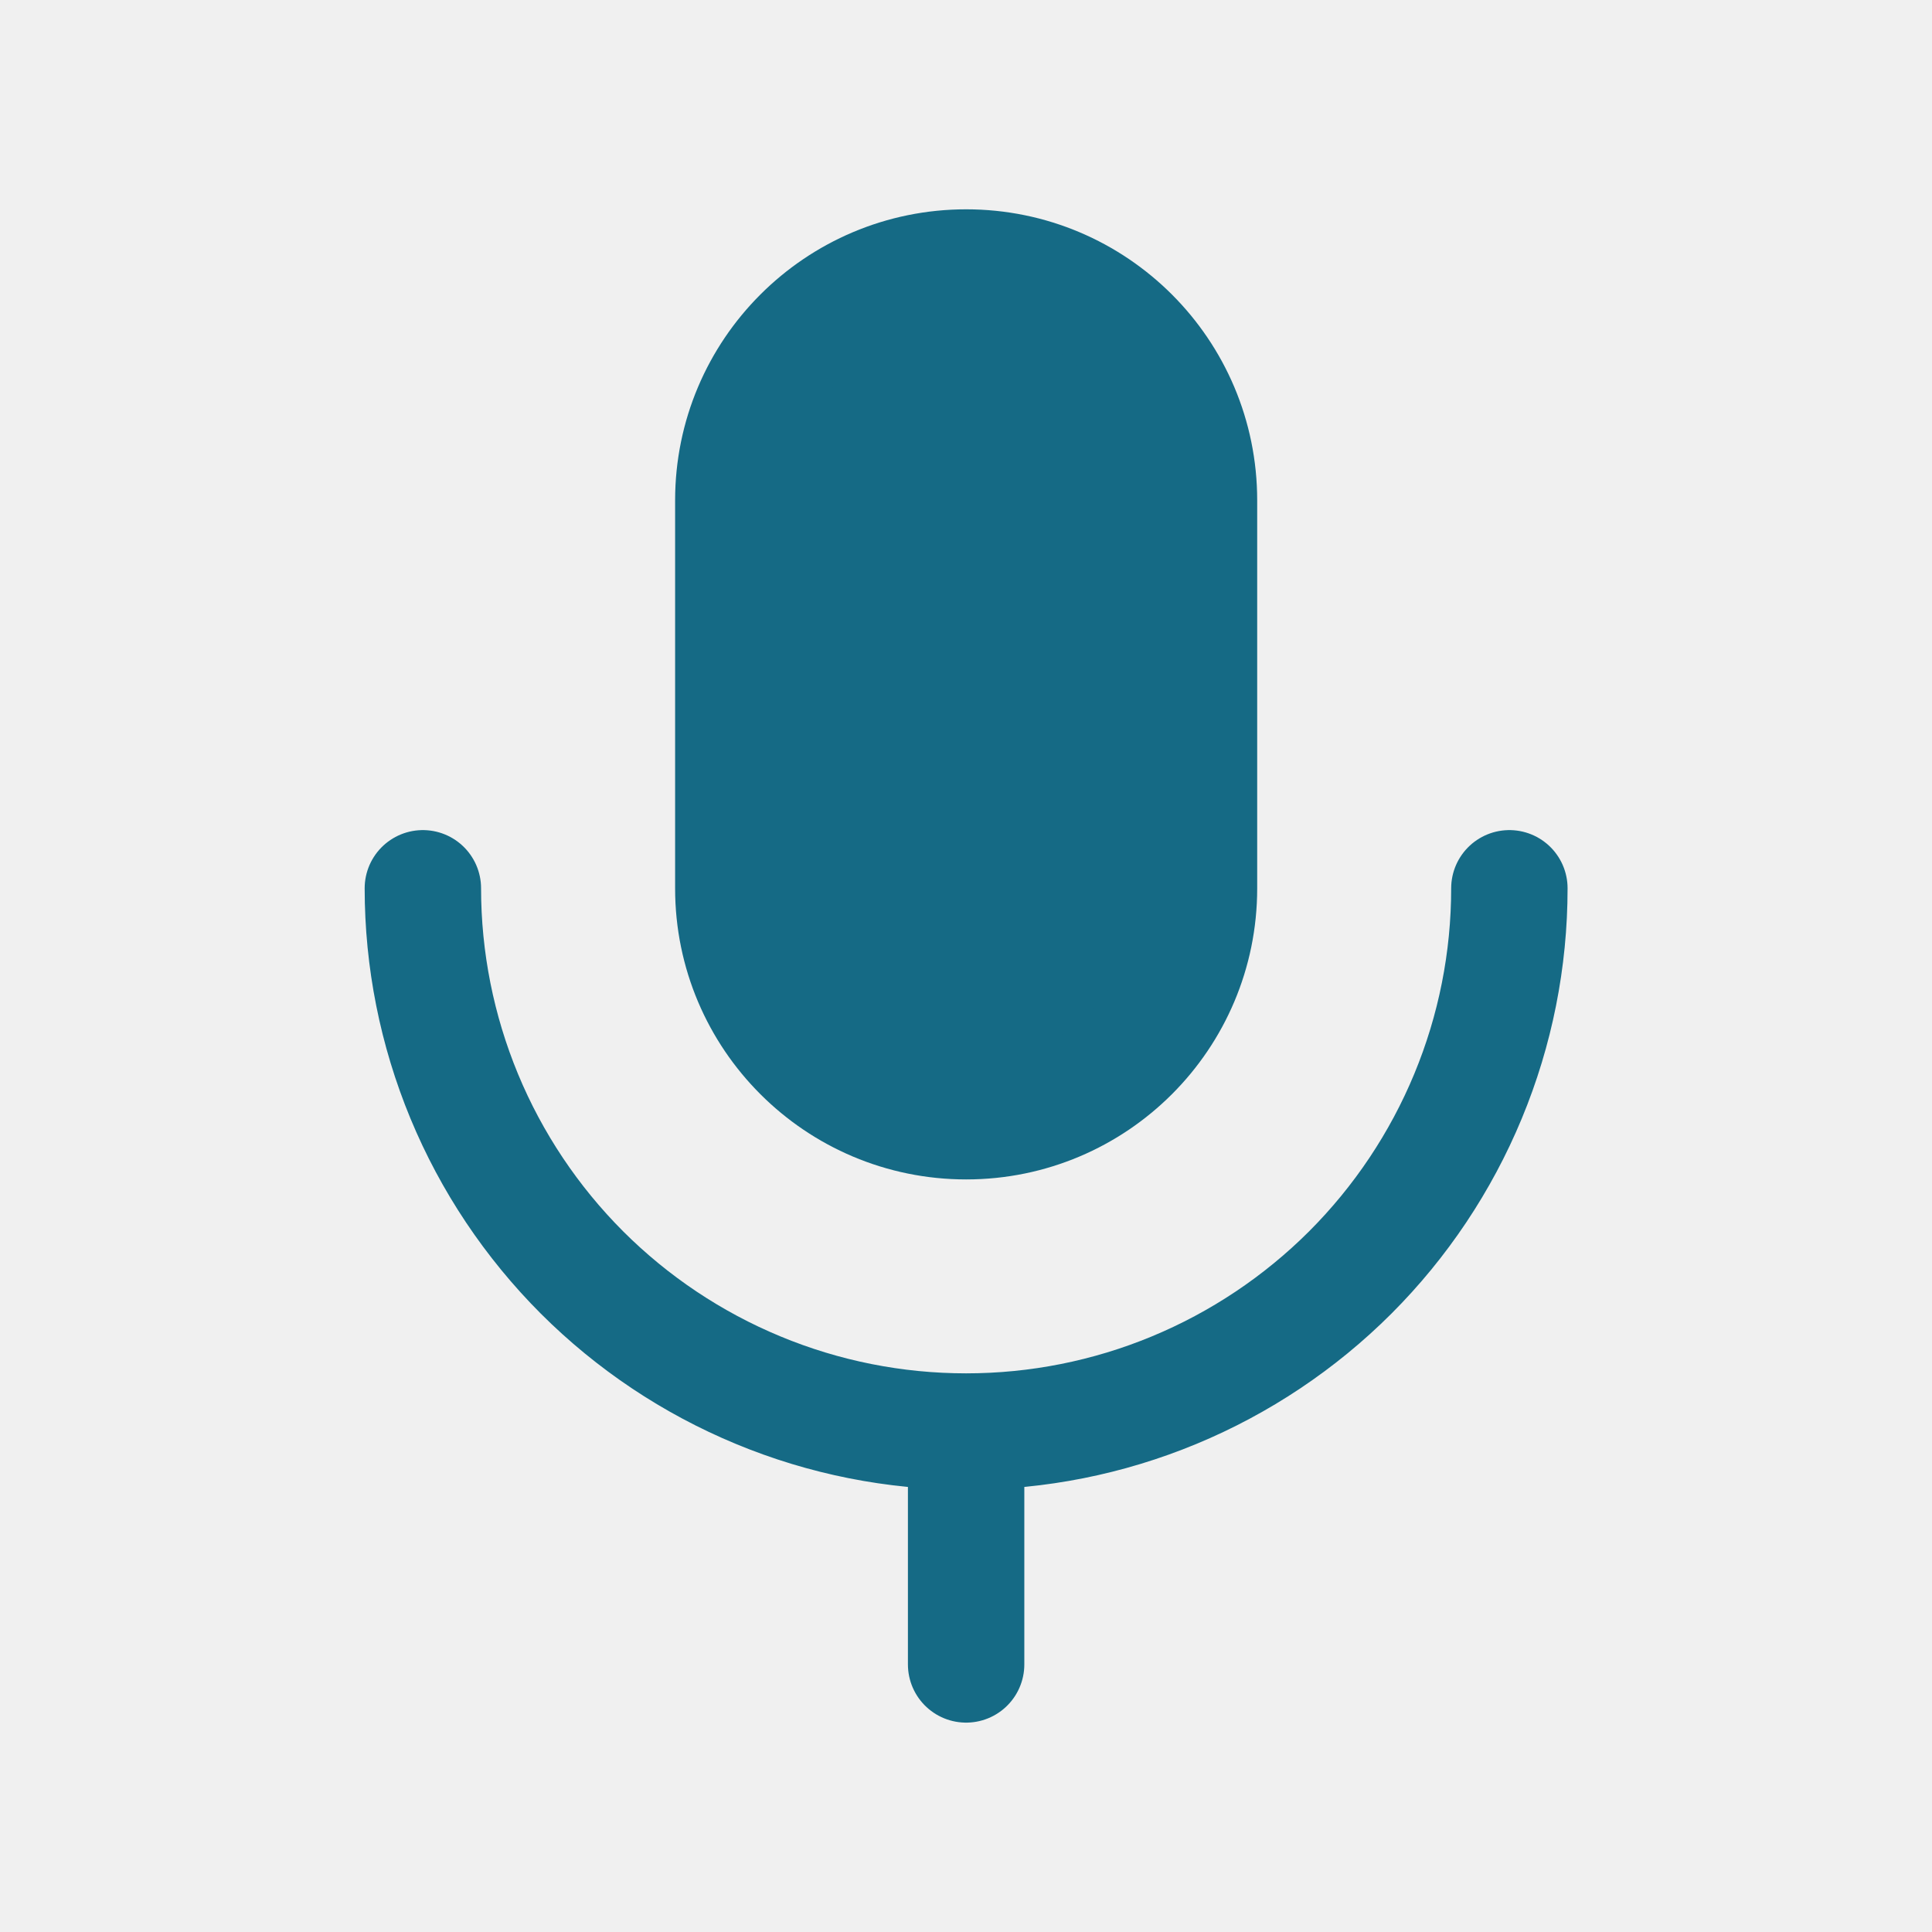
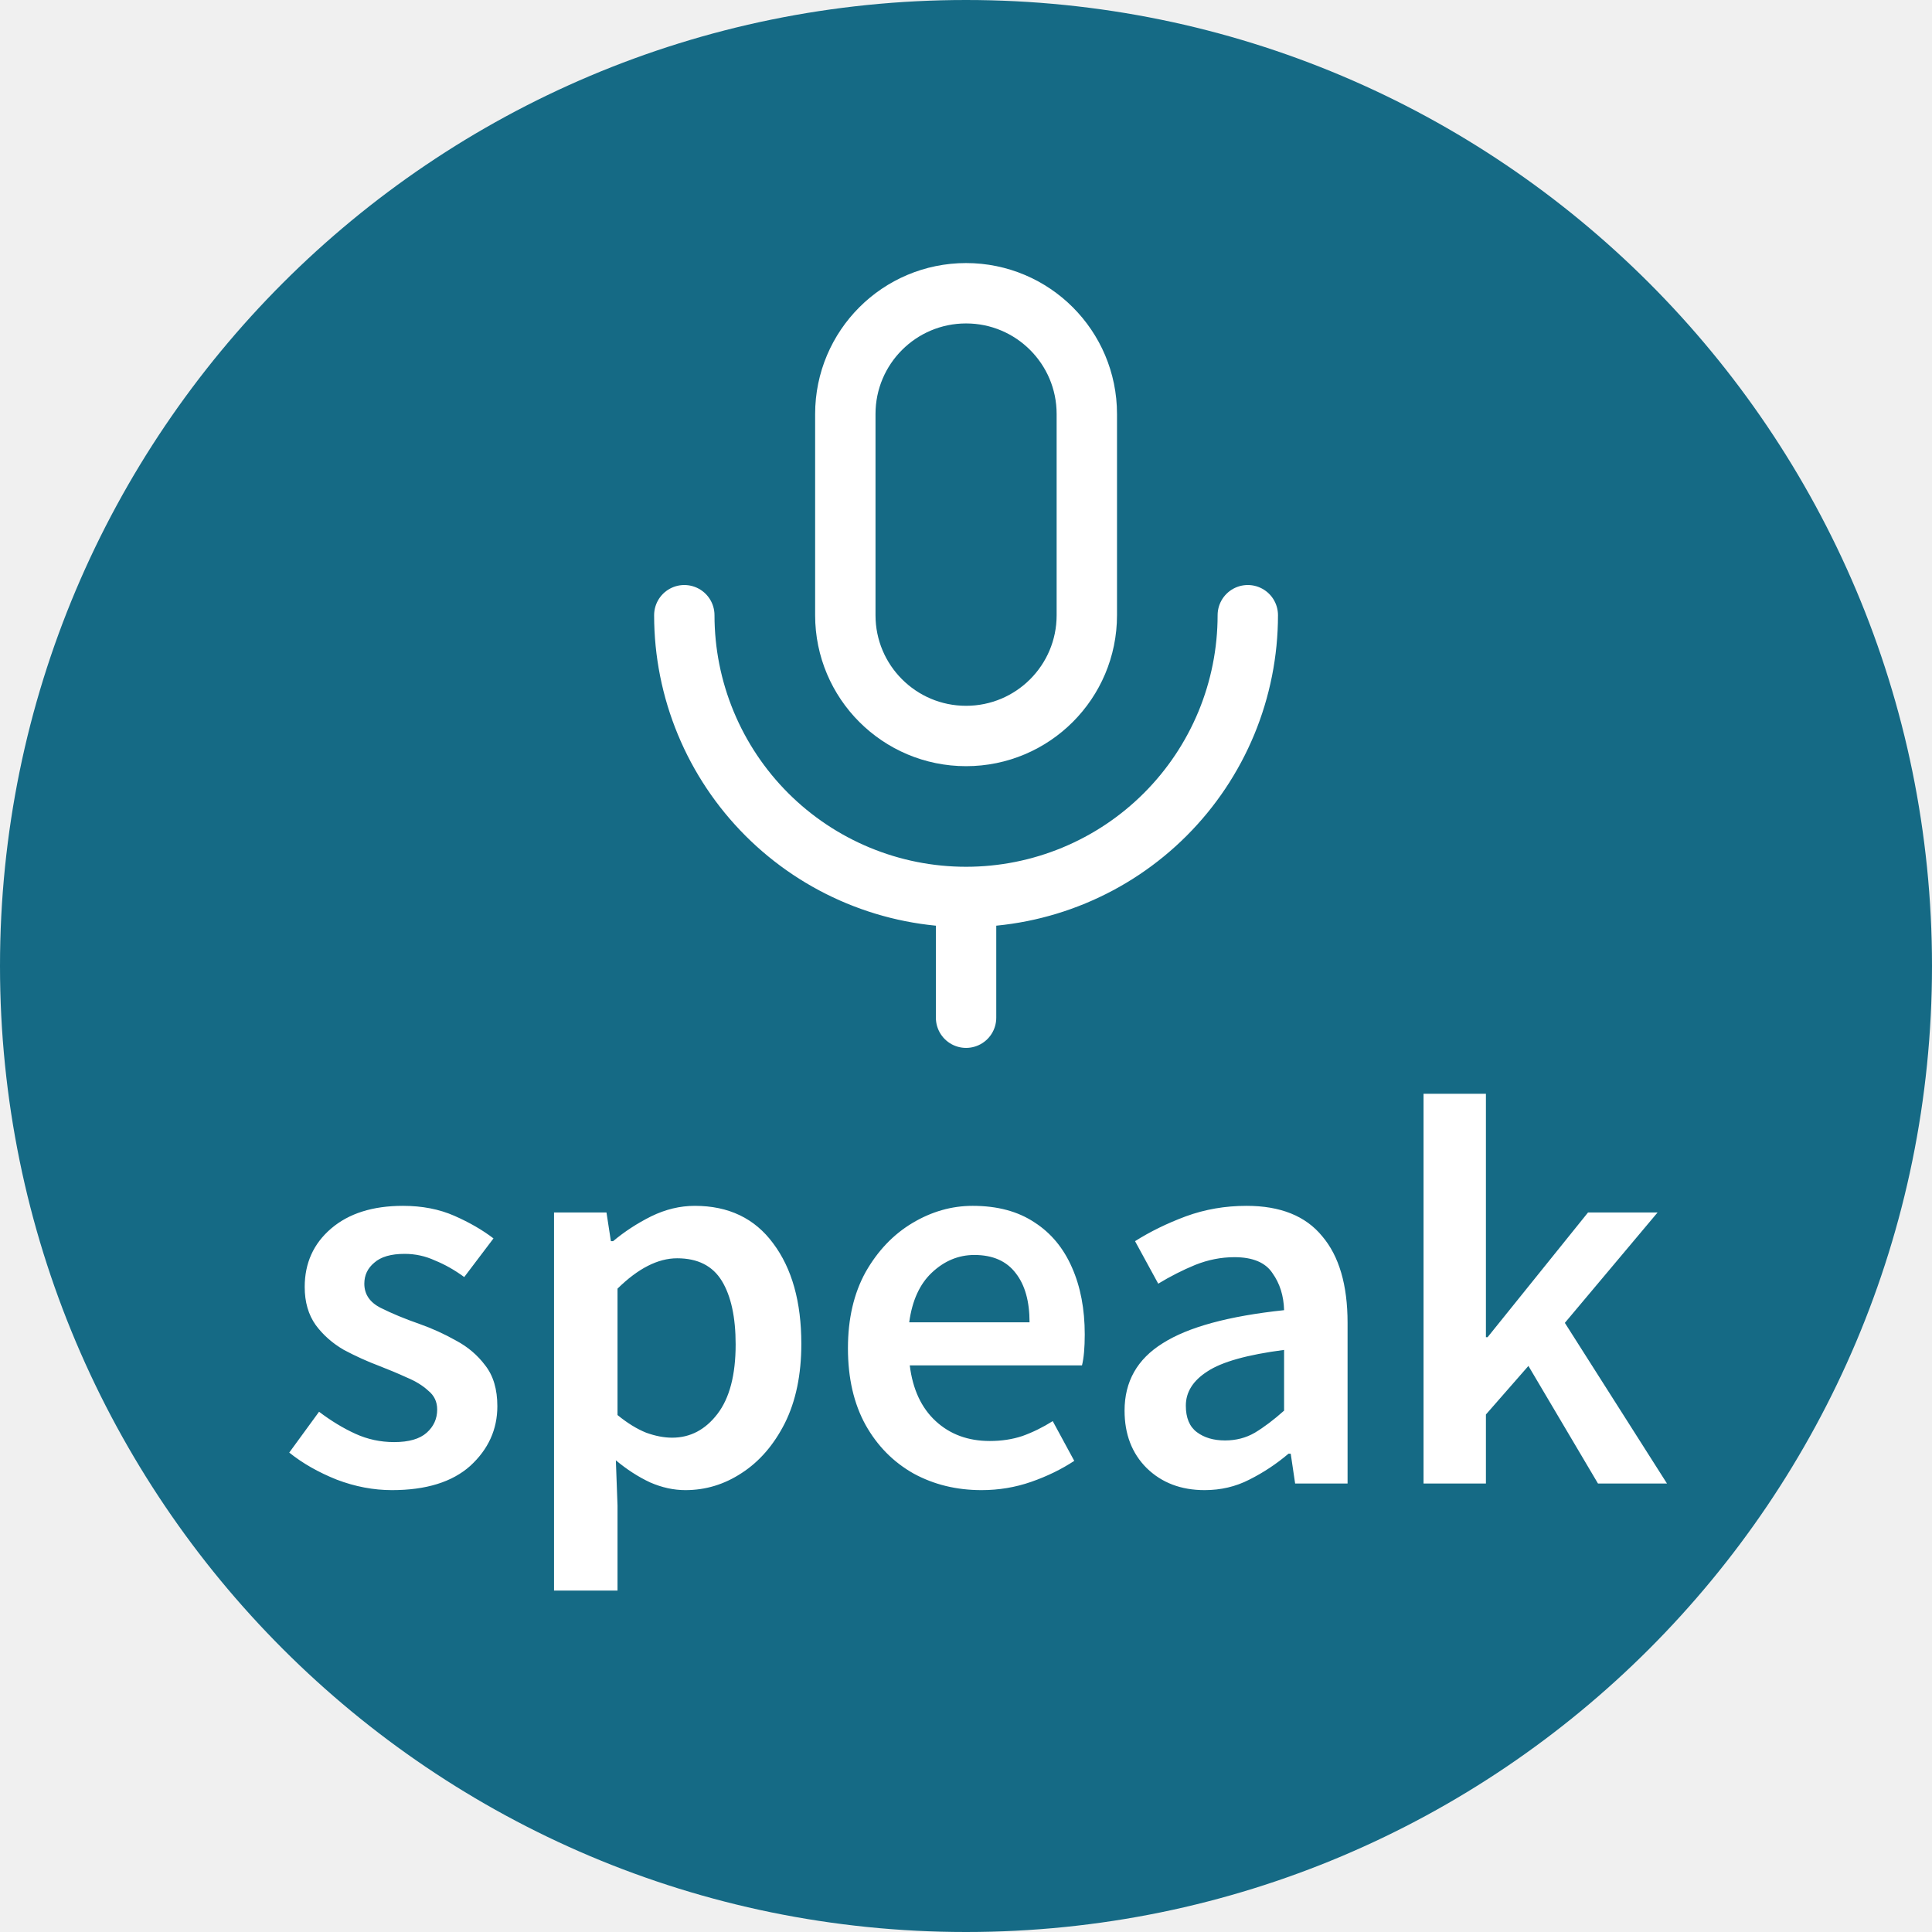
- <svg xmlns="http://www.w3.org/2000/svg" width="32" height="32" viewBox="0 0 32 32" fill="none">
-   <path d="M19.859 8.287C19.859 6.157 18.133 4.431 16.003 4.431C13.873 4.431 12.146 6.157 12.146 8.287V14.715C12.146 16.844 13.873 18.571 16.003 18.571C18.133 18.571 19.859 16.844 19.859 14.715V8.287Z" fill="#156A85" stroke="#156A85" stroke-width="1.928" stroke-linecap="round" stroke-linejoin="round" />
-   <path d="M25 14.713C25 15.895 24.768 17.065 24.315 18.157C23.863 19.248 23.2 20.24 22.365 21.076C21.529 21.911 20.537 22.574 19.446 23.026C18.354 23.479 17.184 23.711 16.002 23.711M16.002 23.711C14.82 23.711 13.65 23.479 12.559 23.026C11.467 22.574 10.475 21.911 9.639 21.076C8.804 20.24 8.141 19.248 7.689 18.157C7.237 17.065 7.004 15.895 7.004 14.713M16.002 23.711V27.568" stroke="#156A85" stroke-width="1.928" stroke-linecap="round" stroke-linejoin="round" />
+ <svg xmlns="http://www.w3.org/2000/svg" width="40" height="40" viewBox="0 0 56 56" fill="none">
+   <circle cx="28" cy="28" r="28" fill="#156A85" />
+   <path d="M31.502 12C31.502 10.067 29.935 8.5 28.002 8.5C26.069 8.5 24.502 10.067 24.502 12V17.833C24.502 19.766 26.069 21.333 28.002 21.333C29.935 21.333 31.502 19.766 31.502 17.833V12Z" stroke="white" stroke-width="1.75" stroke-linecap="round" stroke-linejoin="round" />
+   <path d="M36.168 17.832C36.168 18.904 35.957 19.966 35.547 20.957C35.136 21.948 34.535 22.848 33.776 23.607C33.018 24.365 32.118 24.967 31.127 25.377C30.136 25.788 29.074 25.999 28.002 25.999M28.002 25.999C26.929 25.999 25.867 25.788 24.876 25.377C23.886 24.967 22.985 24.365 22.227 23.607C21.469 22.848 20.867 21.948 20.457 20.957C20.046 19.966 19.835 18.904 19.835 17.832M28.002 25.999V29.499" stroke="white" stroke-width="1.75" stroke-linecap="round" stroke-linejoin="round" />
+   <path d="M11.36 43.192C10.827 43.192 10.293 43.091 9.76 42.888C9.227 42.675 8.768 42.413 8.384 42.104L9.248 40.92C9.6 41.187 9.952 41.4 10.304 41.56C10.656 41.72 11.029 41.8 11.424 41.8C11.851 41.8 12.165 41.709 12.368 41.528C12.571 41.347 12.672 41.123 12.672 40.856C12.672 40.632 12.587 40.451 12.416 40.312C12.256 40.163 12.048 40.035 11.792 39.928C11.536 39.811 11.269 39.699 10.992 39.592C10.651 39.464 10.309 39.309 9.968 39.128C9.637 38.936 9.365 38.696 9.152 38.408C8.939 38.109 8.832 37.741 8.832 37.304C8.832 36.611 9.088 36.045 9.6 35.608C10.112 35.171 10.805 34.952 11.68 34.952C12.235 34.952 12.731 35.048 13.168 35.24C13.605 35.432 13.984 35.651 14.304 35.896L13.456 37.016C13.179 36.813 12.896 36.653 12.608 36.536C12.331 36.408 12.037 36.344 11.728 36.344C11.333 36.344 11.04 36.429 10.848 36.6C10.656 36.76 10.56 36.963 10.56 37.208C10.56 37.517 10.72 37.752 11.04 37.912C11.36 38.072 11.733 38.227 12.16 38.376C12.523 38.504 12.875 38.664 13.216 38.856C13.557 39.037 13.84 39.277 14.064 39.576C14.299 39.875 14.416 40.269 14.416 40.76C14.416 41.432 14.155 42.008 13.632 42.488C13.109 42.957 12.352 43.192 11.36 43.192ZM16.059 46.104V35.144H17.579L17.707 35.976H17.771C18.101 35.699 18.469 35.459 18.875 35.256C19.291 35.053 19.712 34.952 20.139 34.952C21.12 34.952 21.877 35.315 22.411 36.04C22.955 36.765 23.227 37.736 23.227 38.952C23.227 39.848 23.067 40.616 22.747 41.256C22.427 41.885 22.011 42.365 21.499 42.696C20.997 43.027 20.453 43.192 19.867 43.192C19.525 43.192 19.184 43.117 18.843 42.968C18.501 42.808 18.171 42.595 17.851 42.328L17.899 43.64V46.104H16.059ZM19.483 41.672C20.005 41.672 20.443 41.443 20.795 40.984C21.147 40.525 21.323 39.853 21.323 38.968C21.323 38.179 21.189 37.565 20.923 37.128C20.656 36.691 20.224 36.472 19.627 36.472C19.072 36.472 18.496 36.765 17.899 37.352V41.016C18.187 41.251 18.464 41.421 18.731 41.528C18.997 41.624 19.248 41.672 19.483 41.672ZM28.45 43.192C27.724 43.192 27.069 43.032 26.482 42.712C25.895 42.381 25.431 41.912 25.09 41.304C24.748 40.685 24.578 39.944 24.578 39.08C24.578 38.227 24.748 37.491 25.09 36.872C25.442 36.253 25.895 35.779 26.45 35.448C27.005 35.117 27.586 34.952 28.194 34.952C28.909 34.952 29.506 35.112 29.986 35.432C30.466 35.741 30.828 36.179 31.074 36.744C31.319 37.299 31.442 37.944 31.442 38.68C31.442 39.064 31.415 39.363 31.362 39.576H26.37C26.455 40.269 26.706 40.808 27.122 41.192C27.538 41.576 28.061 41.768 28.69 41.768C29.031 41.768 29.346 41.72 29.634 41.624C29.933 41.517 30.226 41.373 30.514 41.192L31.138 42.344C30.765 42.589 30.349 42.792 29.89 42.952C29.431 43.112 28.951 43.192 28.45 43.192ZM26.354 38.328H29.842C29.842 37.72 29.709 37.245 29.442 36.904C29.175 36.552 28.775 36.376 28.242 36.376C27.783 36.376 27.372 36.547 27.01 36.888C26.658 37.219 26.439 37.699 26.354 38.328ZM34.916 43.192C34.233 43.192 33.673 42.979 33.236 42.552C32.809 42.125 32.596 41.571 32.596 40.888C32.596 40.045 32.964 39.395 33.7 38.936C34.436 38.467 35.609 38.147 37.22 37.976C37.209 37.56 37.097 37.203 36.884 36.904C36.681 36.595 36.313 36.44 35.78 36.44C35.396 36.44 35.017 36.515 34.644 36.664C34.281 36.813 33.924 36.995 33.572 37.208L32.9 35.976C33.337 35.699 33.828 35.459 34.372 35.256C34.926 35.053 35.513 34.952 36.132 34.952C37.113 34.952 37.844 35.245 38.324 35.832C38.814 36.408 39.06 37.245 39.06 38.344V43H37.54L37.412 42.136H37.348C36.996 42.435 36.617 42.685 36.212 42.888C35.817 43.091 35.385 43.192 34.916 43.192ZM35.508 41.752C35.828 41.752 36.116 41.677 36.372 41.528C36.638 41.368 36.921 41.155 37.22 40.888V39.128C36.153 39.267 35.412 39.475 34.996 39.752C34.58 40.019 34.372 40.349 34.372 40.744C34.372 41.096 34.478 41.352 34.692 41.512C34.905 41.672 35.177 41.752 35.508 41.752ZM41.262 43V31.704H43.07V38.76H43.118L46.03 35.144H48.046L45.358 38.344L48.318 43H46.318L44.302 39.592L43.07 41V43H41.262Z" fill="white" />
</svg>
